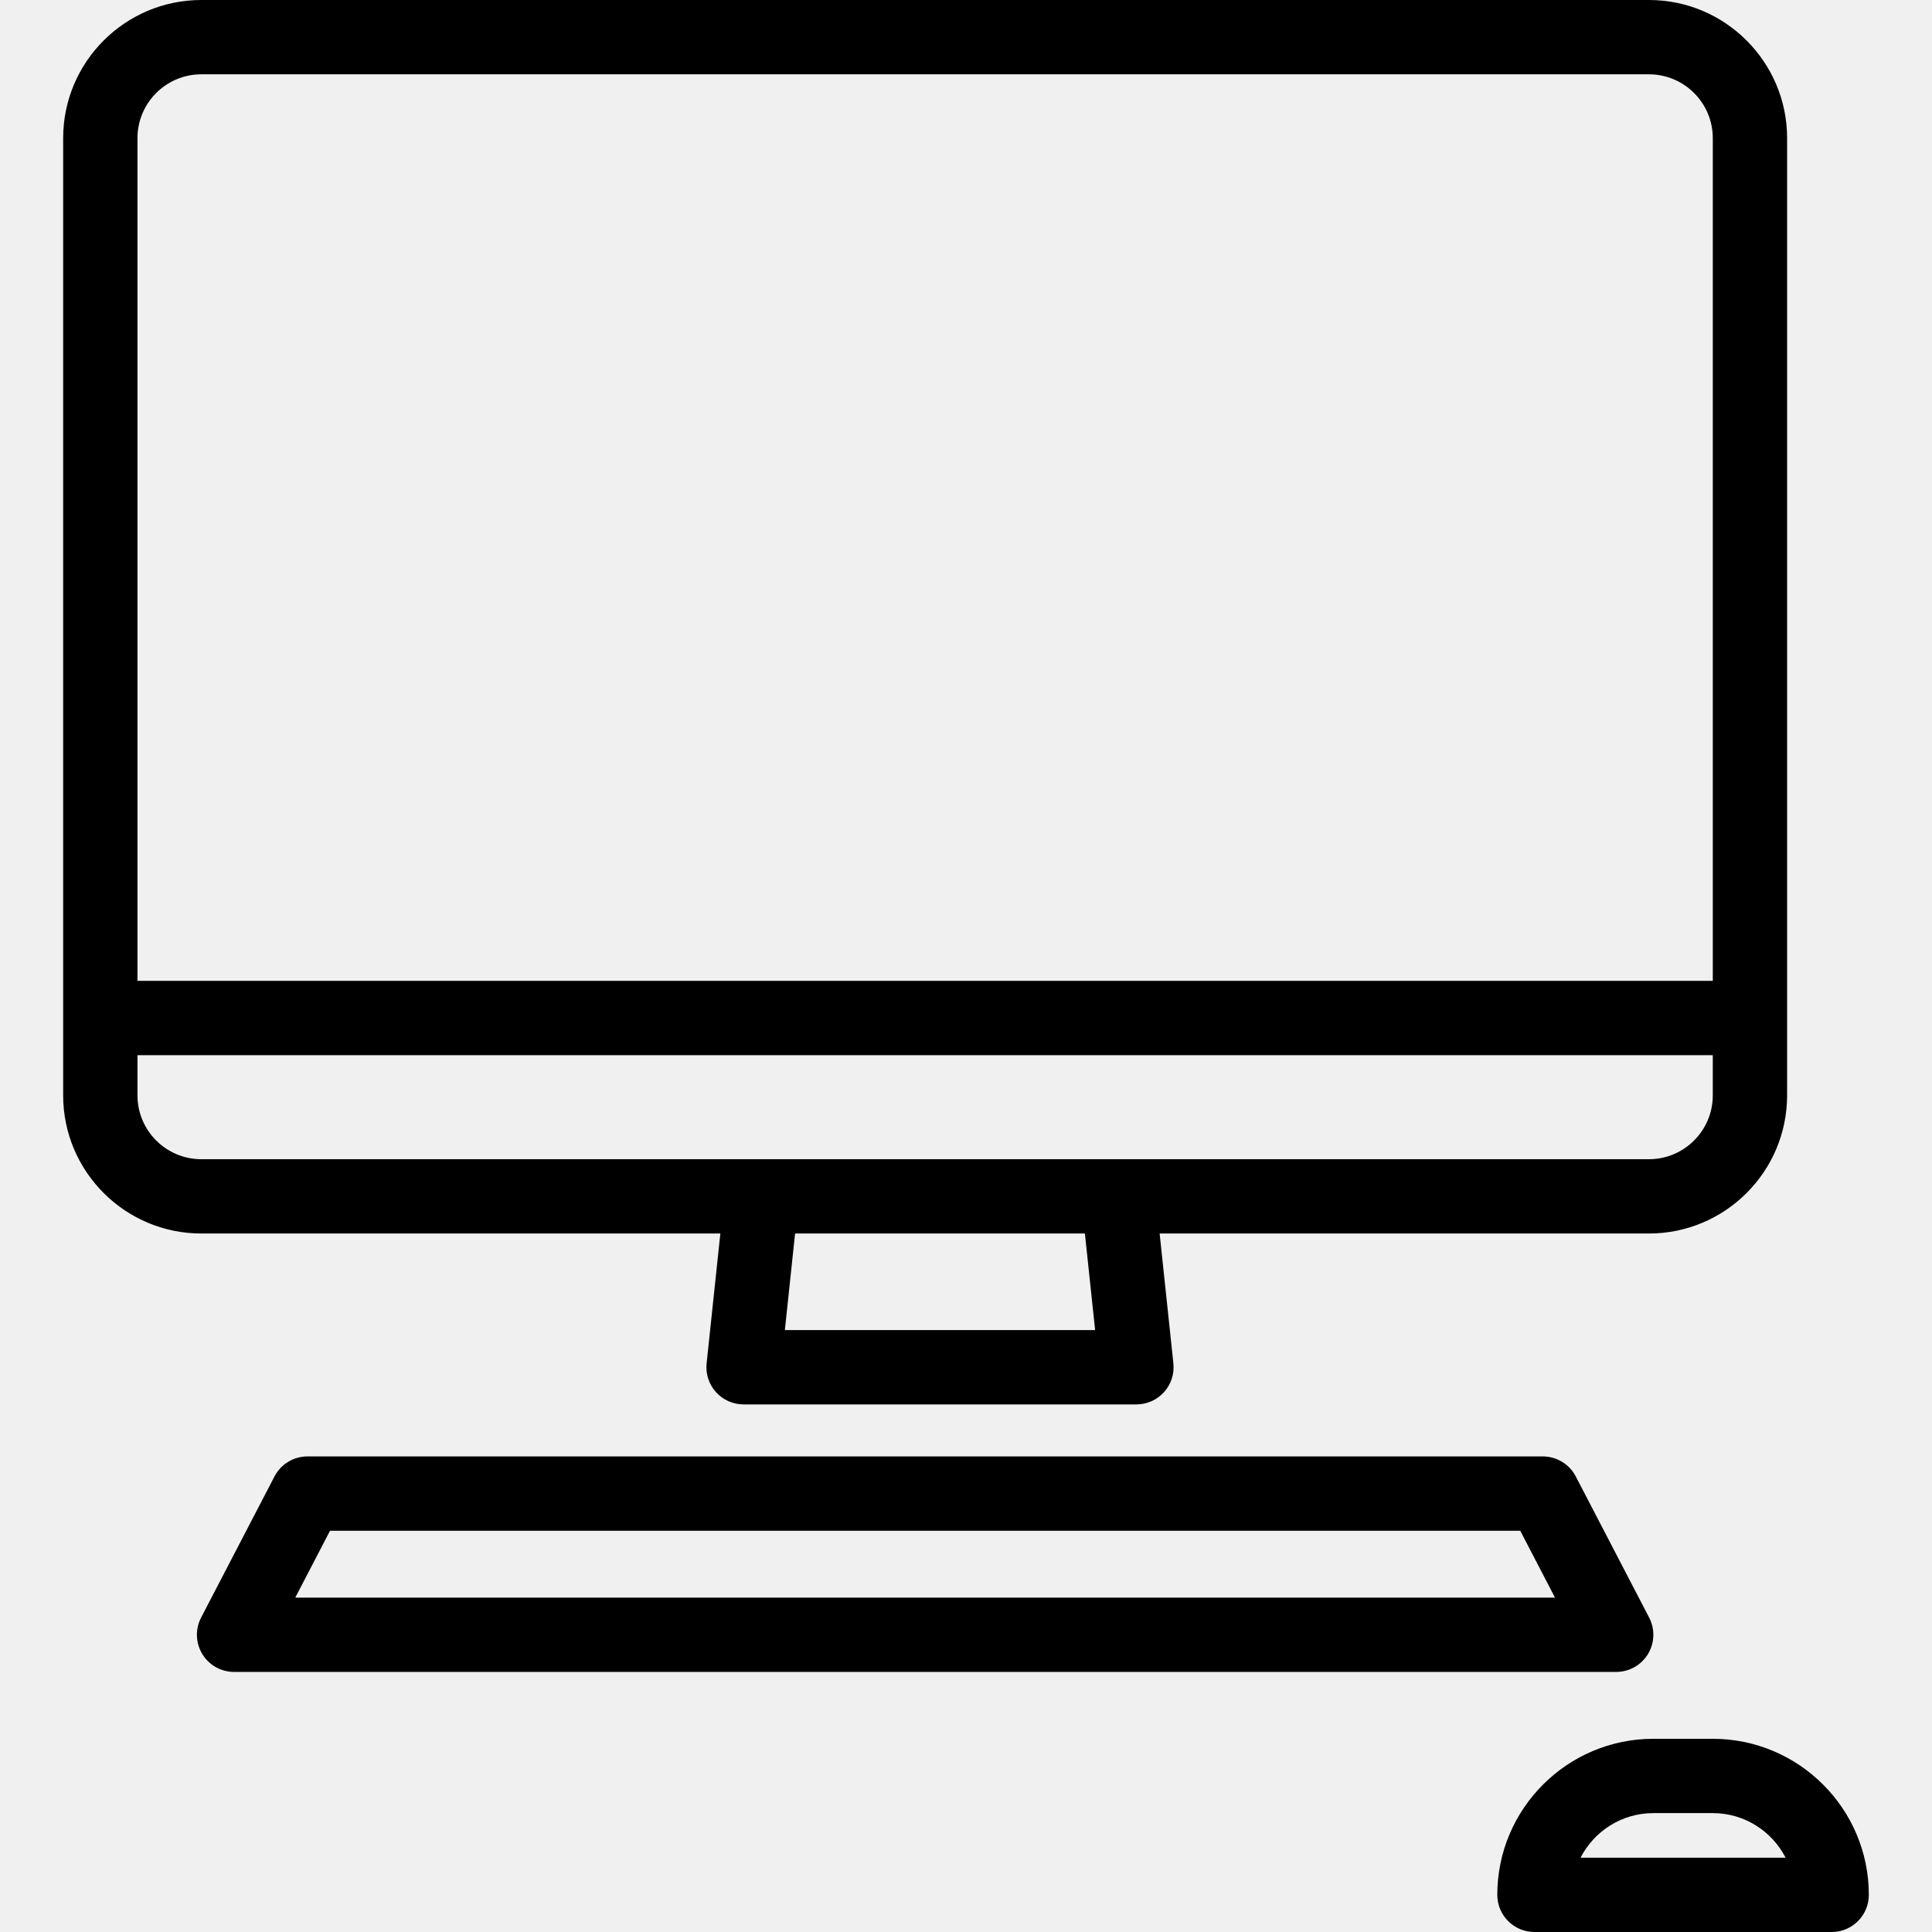
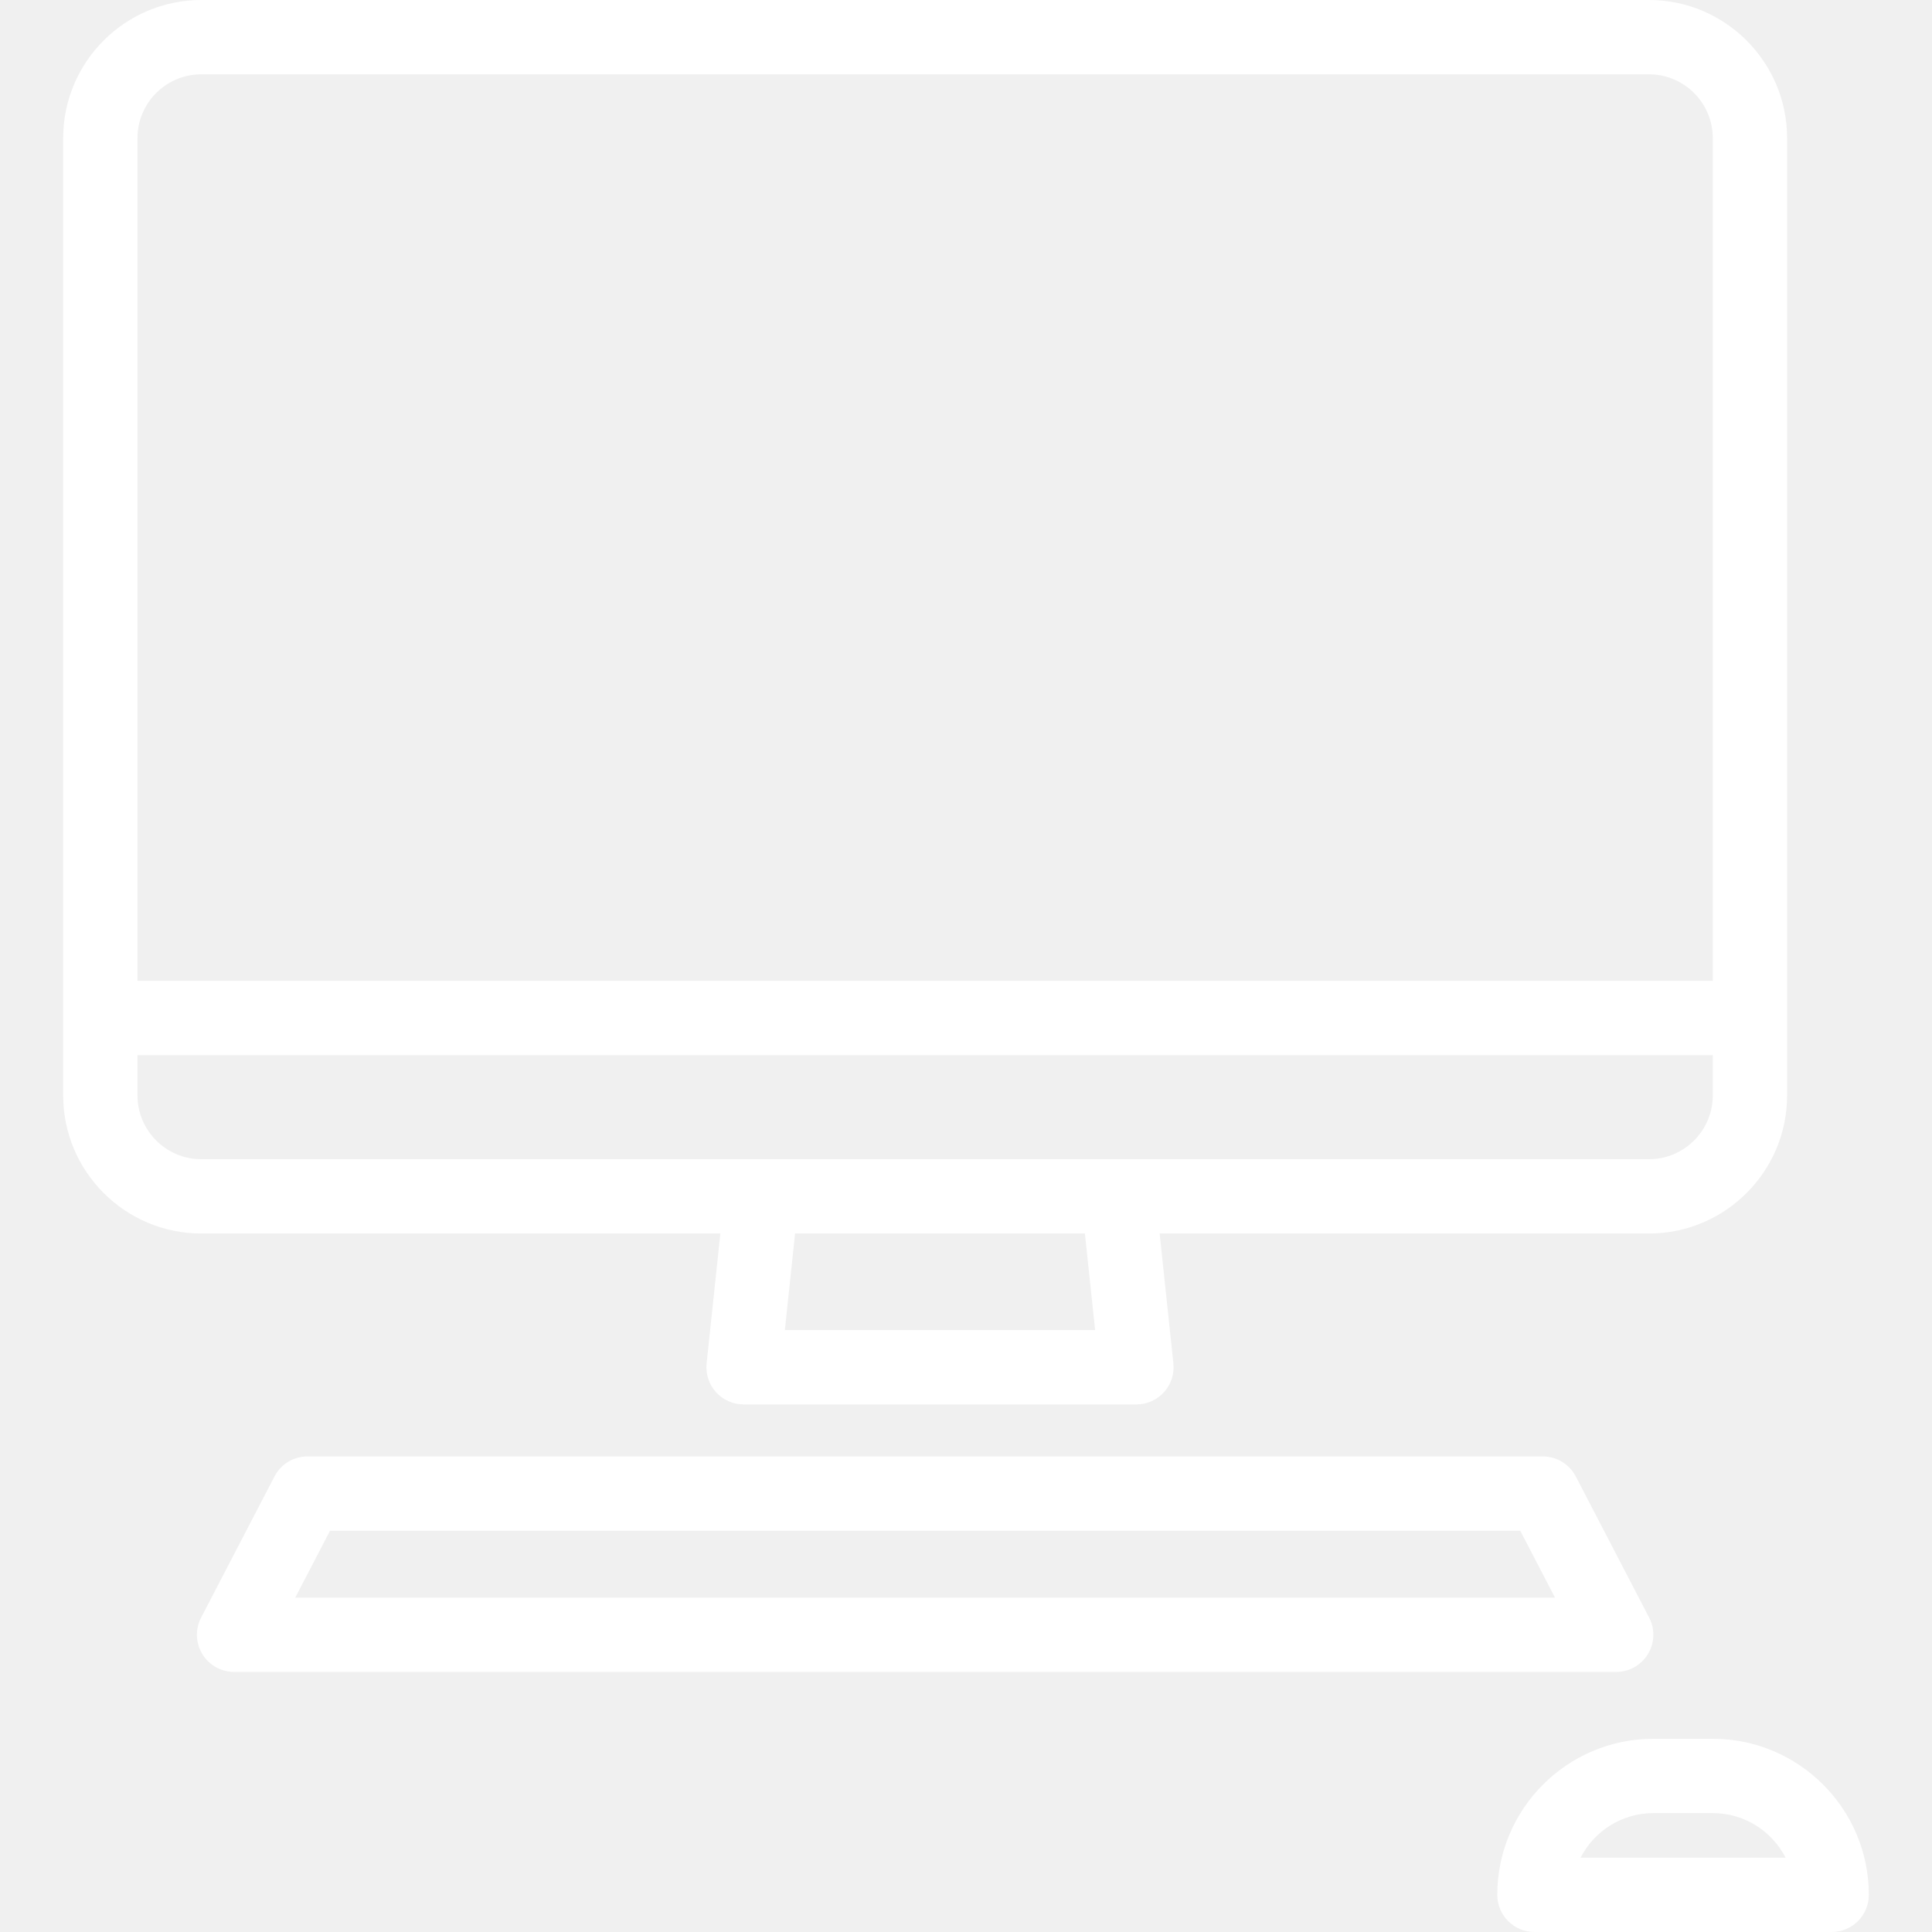
- <svg xmlns="http://www.w3.org/2000/svg" fill="#000000" height="800px" width="800px" version="1.1" id="Capa_1" viewBox="0 0 389.981 389.981" xml:space="preserve">
+ <svg xmlns="http://www.w3.org/2000/svg" fill="#ffffff" height="800px" width="800px" version="1.1" id="Capa_1" viewBox="0 0 389.981 389.981" xml:space="preserve">
  <g>
    <path d="M145.407,248.988l-2.775,26.209c-0.224,2.115,0.46,4.225,1.883,5.806c1.422,1.581,3.449,2.483,5.576,2.483h79.301   c2.126,0,4.153-0.903,5.576-2.483c1.422-1.581,2.106-3.691,1.883-5.806l-2.775-26.209h98.777c15.374,0,27.881-12.507,27.881-27.881   V27.881C360.733,12.507,348.225,0,332.852,0H40.63C25.256,0,12.749,12.507,12.749,27.881v193.226   c0,15.374,12.507,27.881,27.881,27.881H145.407z M221.055,268.487h-62.629l2.064-19.499h58.5L221.055,268.487z M40.63,15h292.222   c7.103,0,12.881,5.778,12.881,12.881V197.99H27.749V27.881C27.749,20.778,33.527,15,40.63,15z M27.749,221.107v-8.117h317.983   v8.117c0,7.103-5.778,12.881-12.881,12.881H40.63C33.527,233.988,27.749,228.21,27.749,221.107z" />
    <path d="M332.645,333.876c1.36-2.24,1.453-5.027,0.244-7.352l-14.813-28.499c-1.291-2.483-3.856-4.041-6.655-4.041H62.061   c-2.798,0-5.364,1.558-6.655,4.041l-14.813,28.499c-1.208,2.325-1.116,5.112,0.244,7.352s3.791,3.607,6.411,3.607h278.986   C328.854,337.484,331.285,336.116,332.645,333.876z M59.599,322.484l7.016-13.499h240.251l7.017,13.499H59.599z" />
    <path d="M345.733,350.982h-12c-17.368,0-31.499,14.13-31.499,31.499c0,4.142,3.358,7.5,7.5,7.5h59.997c4.142,0,7.5-3.358,7.5-7.5   C377.232,365.113,363.102,350.982,345.733,350.982z M319.04,374.981c2.735-5.337,8.295-8.999,14.693-8.999h12   c6.398,0,11.958,3.662,14.694,8.999H319.04z" />
  </g>
</svg>
